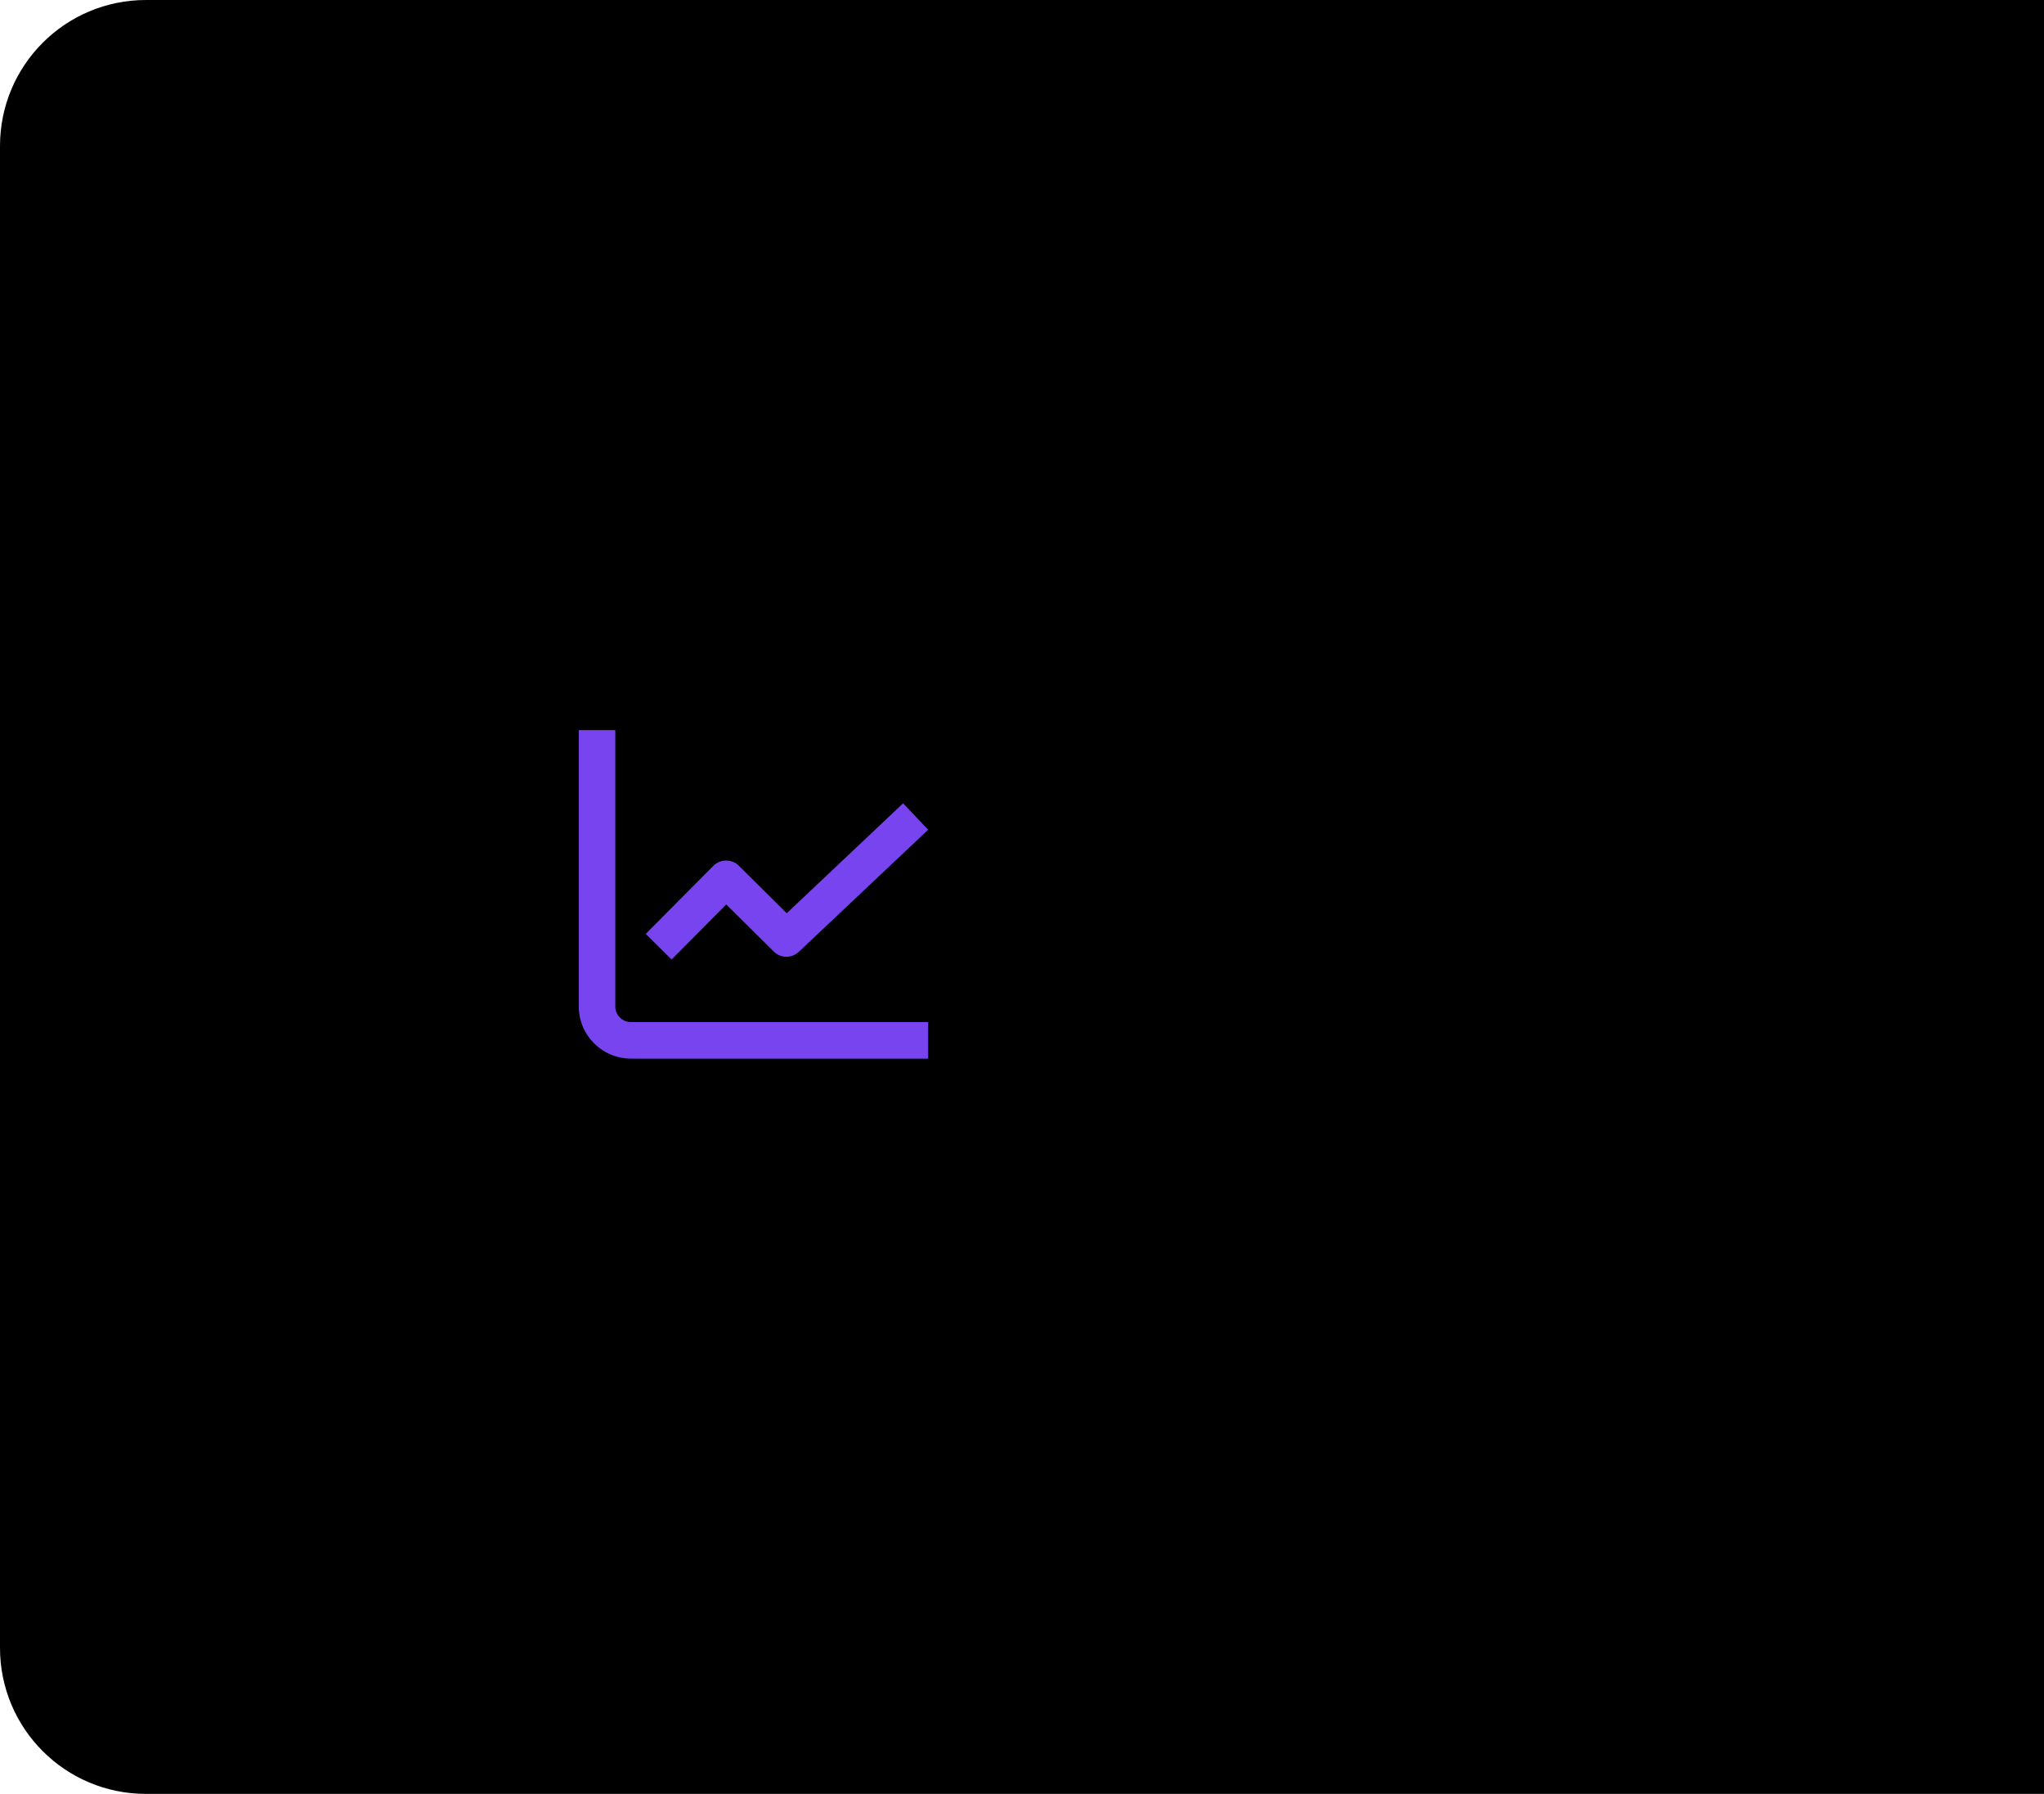
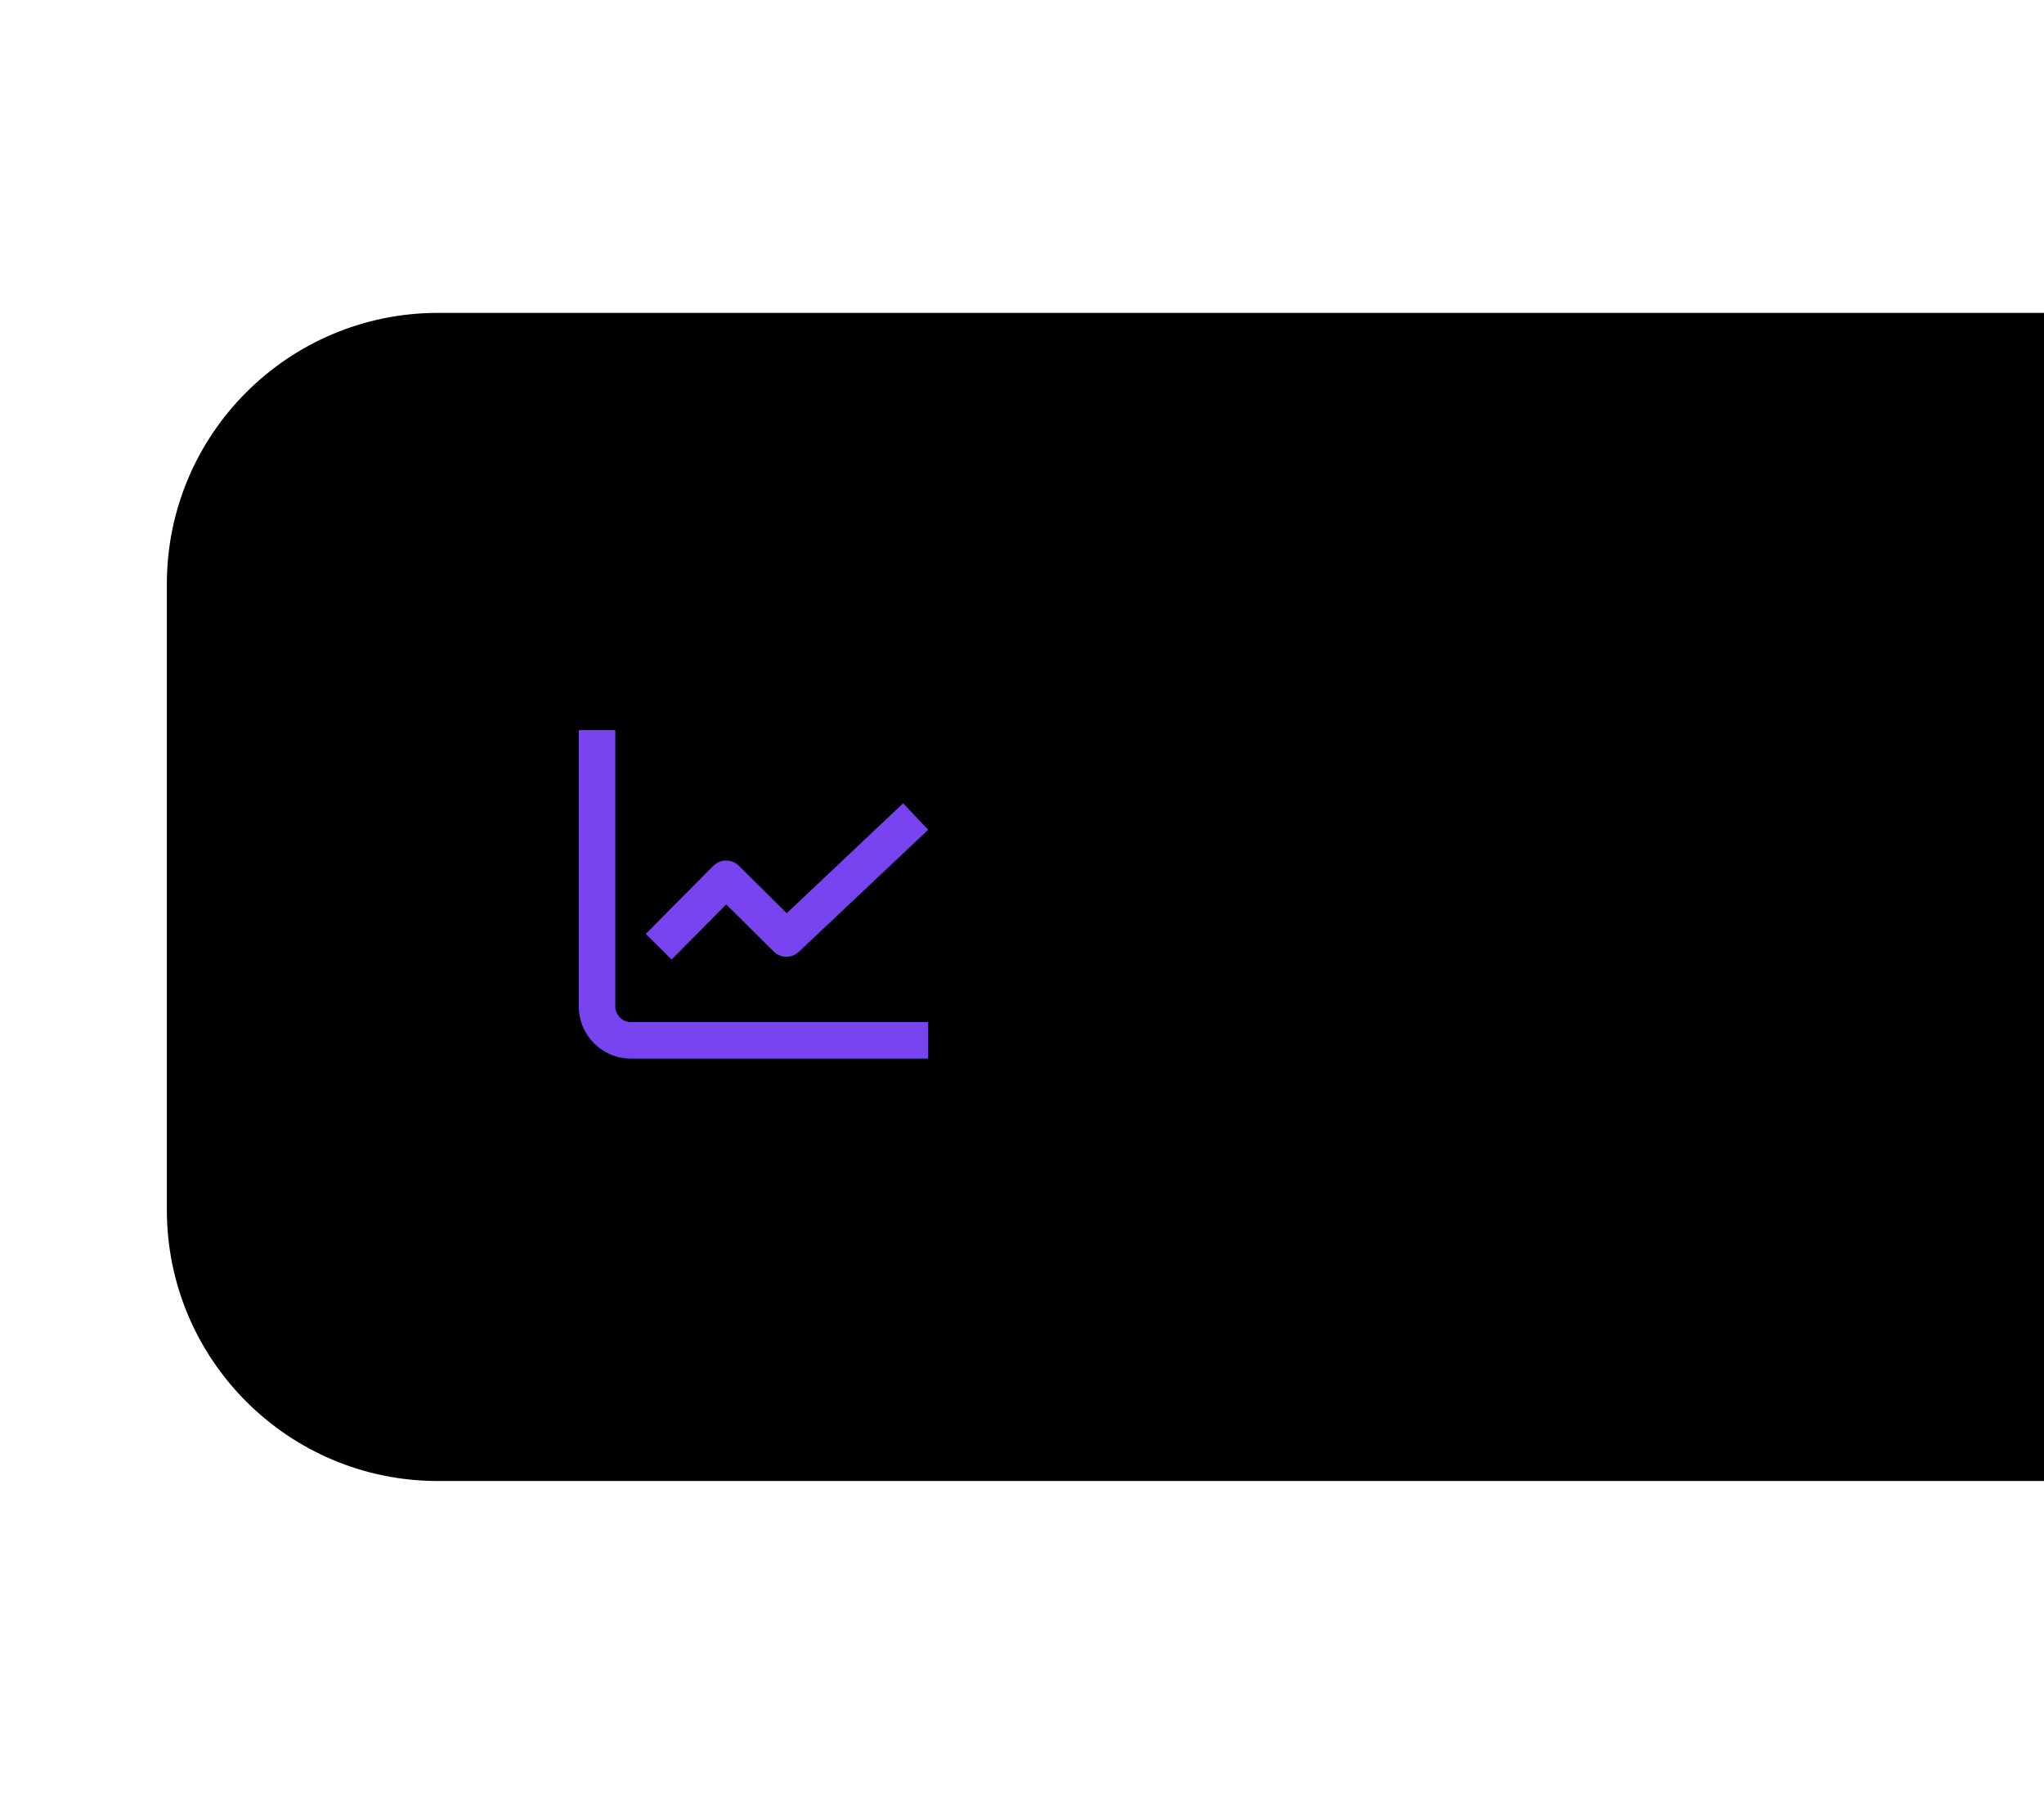
<svg xmlns="http://www.w3.org/2000/svg" width="98" height="86" viewBox="0 0 98 86">
  <style>
    :root {
      color-scheme: light dark;
    }
-     .svg-bg,
-     .row-icon-bg {
-       fill: light-dark(#DDCFFF, #4E2E9D);
+     #row-icon-bg {
+       fill: context-fill light-dark(#DDCFFF, #4E2E9D);
    }
-     .row-bg {
+     #row-bg {
      fill: light-dark(#FFF, #23222B);
    }
    .row-icon-glyph {
      fill: #7844F0;
+     }
+     #row-inset-hbox-1 {
+       fill: url(#grad1);
+     }
+     #row-inset-hbox-2 {
+       fill: url(#grad2);
+     }
+     @media (prefers-contrast) {
+       #row-inset-hbox-1,
+       #row-inset-hbox-2 {
+         fill: context-fill;
+       }
    }
    .gradient-stop-1 {
      stop-color: light-dark(#DDCFFF, #4E2E9D);
    }
    .gradient-stop-2 {
      stop-color: light-dark(#F4F0FF, #23222B);
    }
  </style>
-   <path class="svg-bg" d="M0 7C0 3.13 3.13 0 7 0H98V86H7C3.13 86 0 82.87 0 79V7Z" />
-   <path class="row-bg" d="M8 28C8 20.82 13.82 15 21 15H100C103.31 15 106 17.69 106 21V65C106 68.31 103.31 71 100 71H21C13.82 71 8 65.18 8 58V28Z" />
-   <path class="row-icon-bg" d="M15 28C15 24.69 17.69 22 21 22H52C55.31 22 58 24.69 58 28V58C58 61.31 55.31 64 52 64H21C17.69 64 15 61.31 15 58V28Z" />
+   <path id="row-bg" d="M8 28C8 20.82 13.82 15 21 15H100C103.31 15 106 17.69 106 21V65C106 68.31 103.31 71 100 71H21C13.82 71 8 65.18 8 58V28Z" />
+   <path id="row-icon-bg" d="M15 28C15 24.69 17.69 22 21 22H52C55.31 22 58 24.69 58 28V58C58 61.31 55.31 64 52 64H21C17.69 64 15 61.31 15 58V28Z" />
  <path class="row-icon-glyph" d="M27.75 48.25V35H29.5V48.25C29.5 48.66 29.84 49 30.25 49H44.5V50.75H30.25C28.87 50.75 27.75 49.63 27.75 48.25Z" />
  <path class="row-icon-glyph" d="M32.2 46L30.96 44.77L34.2 41.51C34.54 41.17 35.09 41.17 35.43 41.51L37.72 43.78L43.3 38.51L44.5 39.78L38.3 45.63C37.96 45.95 37.42 45.95 37.09 45.61L34.82 43.36L32.2 46Z" />
-   <rect x="65" y="26.04" width="167.97" height="17.23" rx="8.62" fill="url(#grad1)" />
-   <rect x="65" y="51.35" width="167.97" height="8.62" rx="4.31" fill="url(#grad2)" />
+   <rect id="row-inset-hbox-1" x="65" y="26.04" width="167.97" height="17.23" rx="8.62" />
+   <rect id="row-inset-hbox-2" x="65" y="51.35" width="167.97" height="8.62" rx="4.31" />
  <defs>
    <linearGradient id="grad1" x1="65" y1="34.65" x2="232.97" y2="34.65" gradientUnits="userSpaceOnUse">
      <stop class="gradient-stop-1" />
      <stop class="gradient-stop-2" offset="0.35" />
    </linearGradient>
    <linearGradient id="grad2" x1="65" y1="55.66" x2="232.97" y2="55.66" gradientUnits="userSpaceOnUse">
      <stop class="gradient-stop-1" />
      <stop class="gradient-stop-2" offset="0.35" />
    </linearGradient>
  </defs>
</svg>
